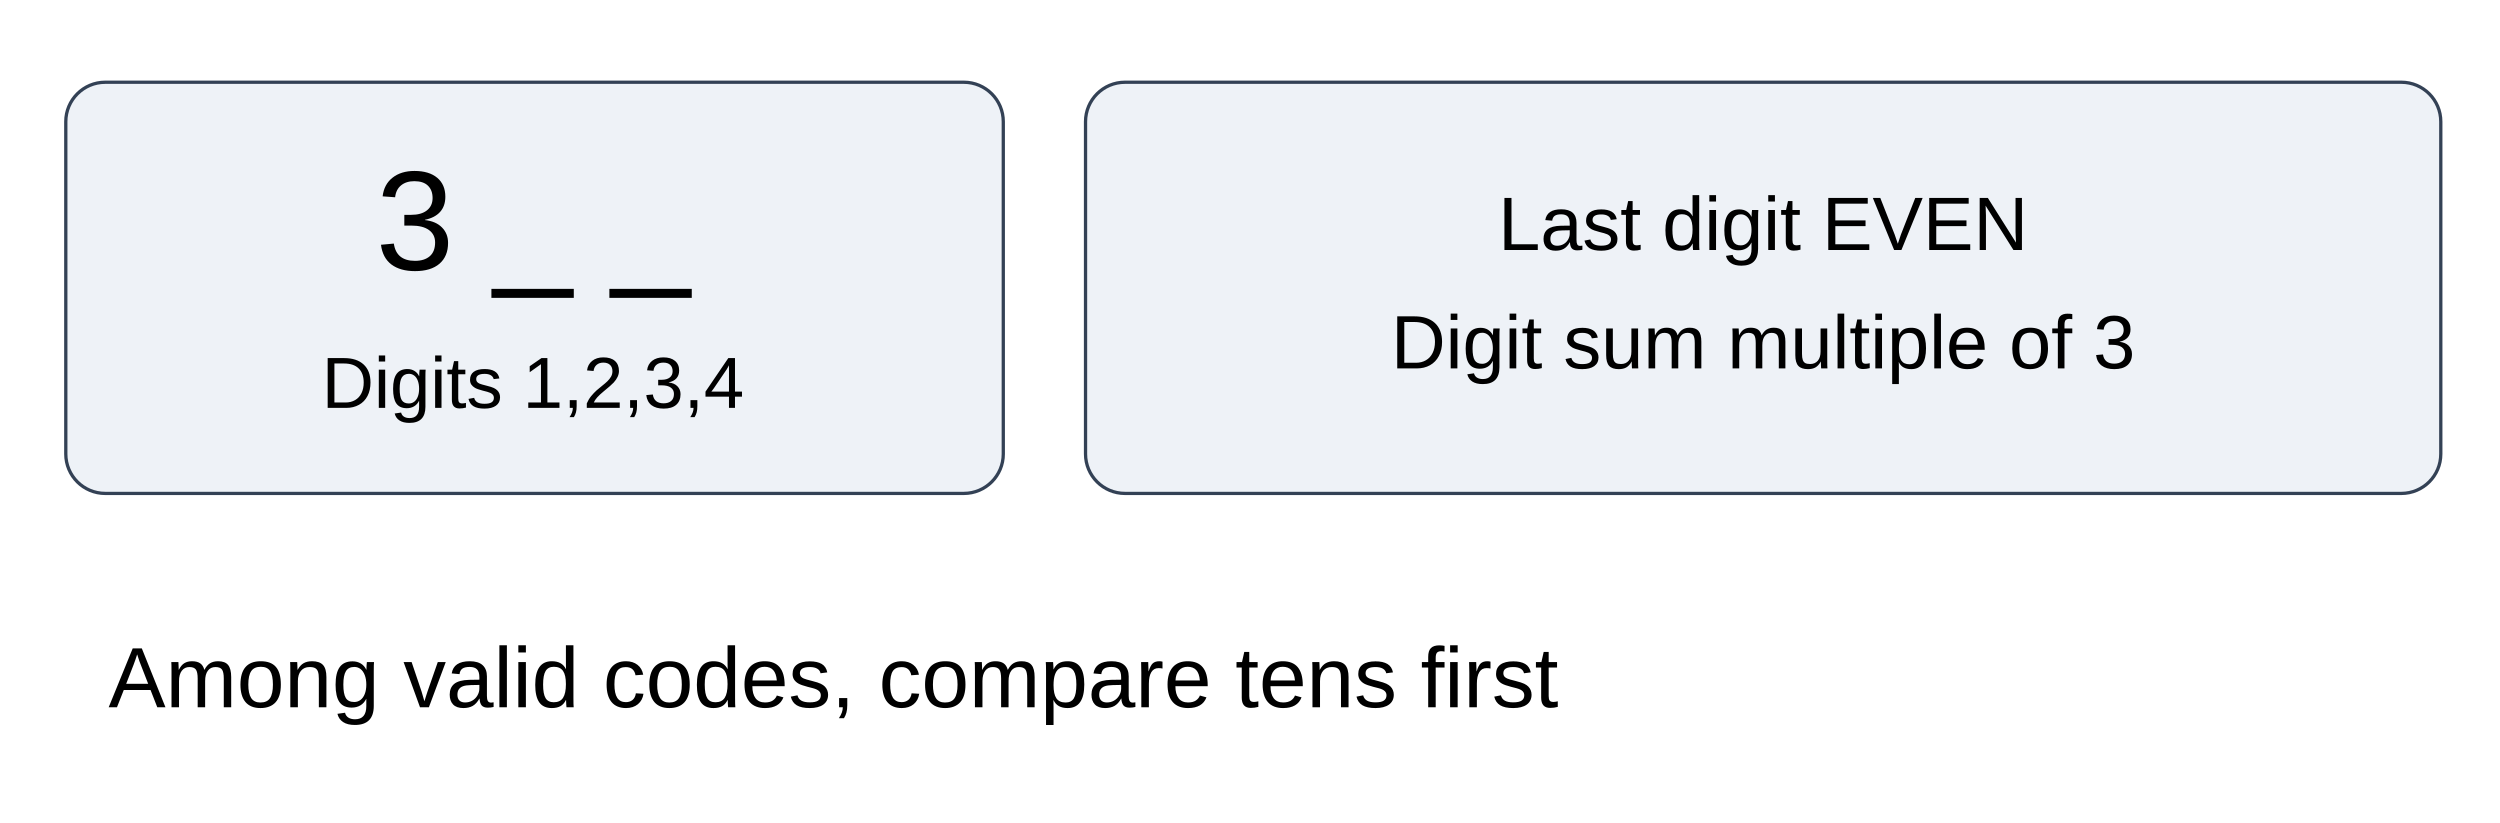
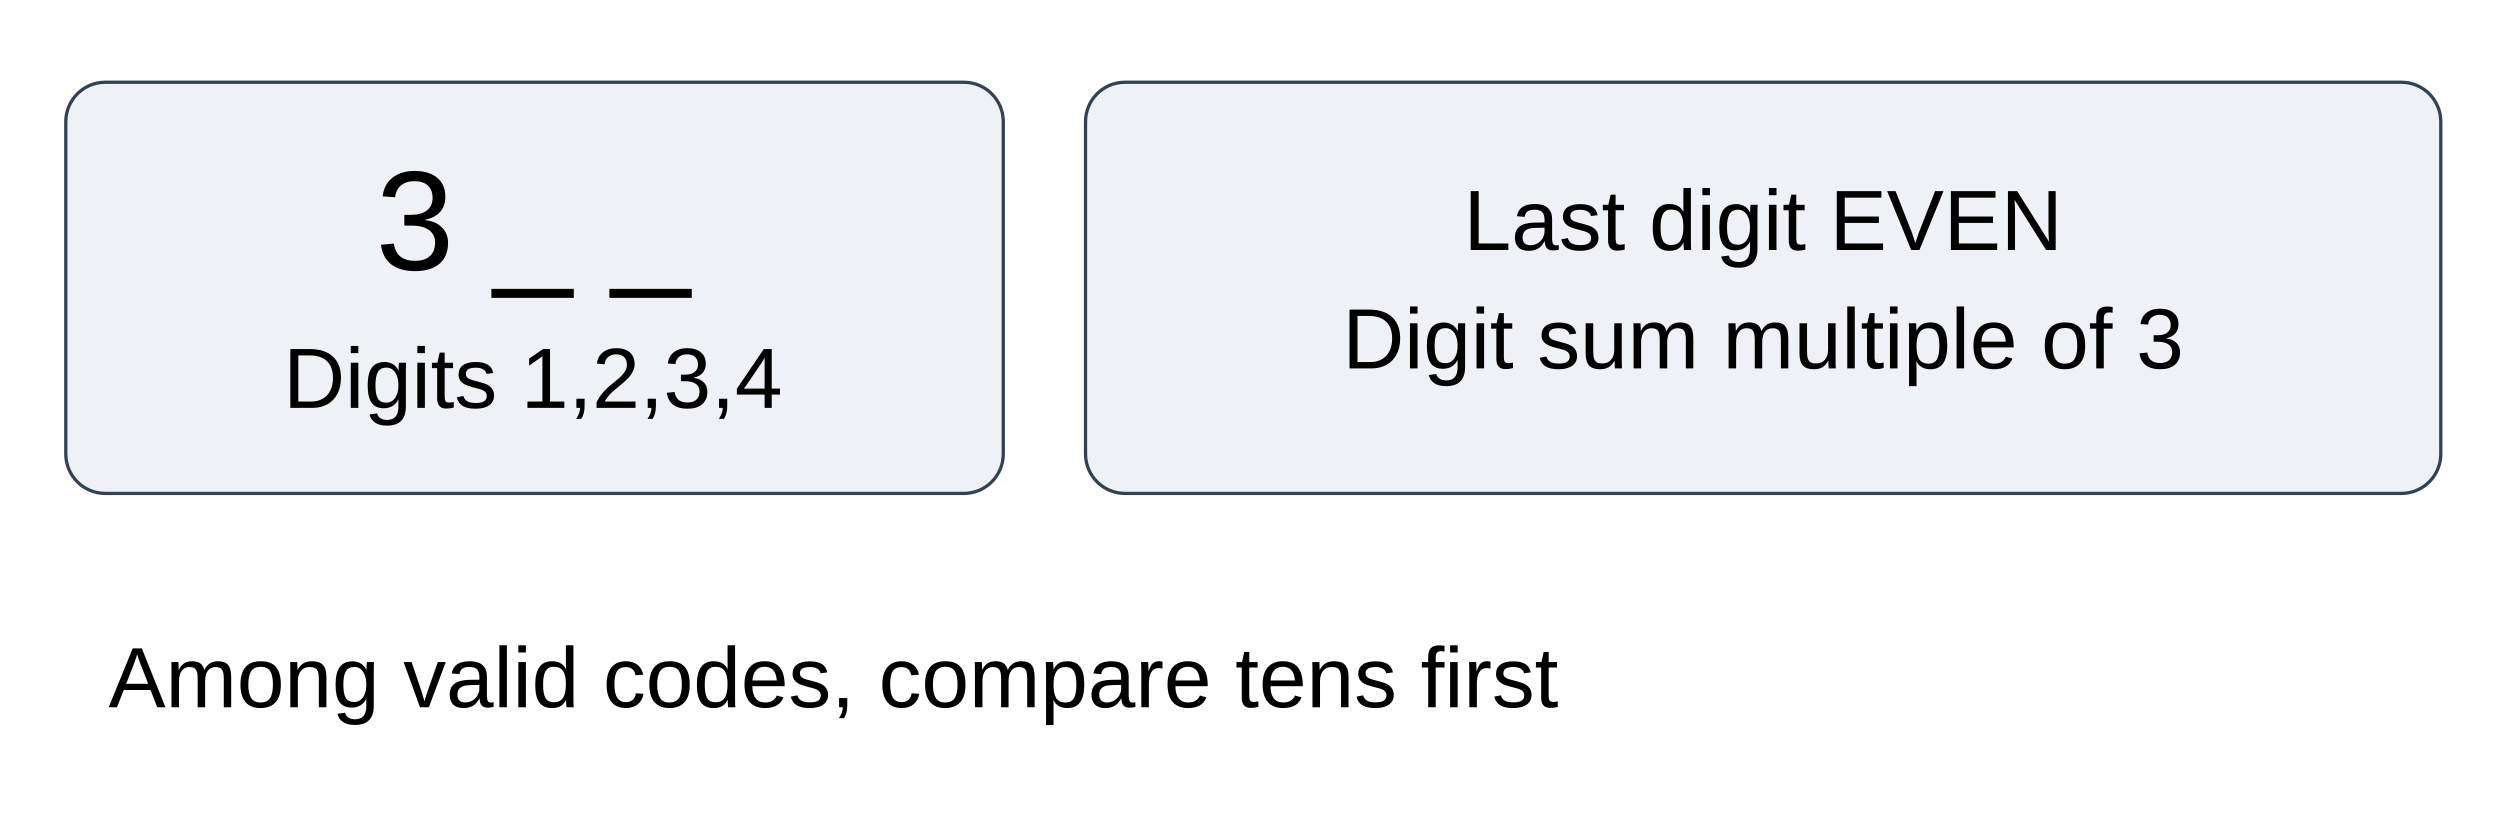
<svg xmlns="http://www.w3.org/2000/svg" width="760" height="250" viewBox="0 0 760 250" role="img" aria-label="Staged digit-choice exercise: fixed hundreds three, tens and ones blank, allowed digits one two three four; later stages remind learners to test last digit and digit sum together, then compare place values.">
  <g data-g9-stage-id="SY-ST1">
    <rect x="20" y="25" width="285" height="125" rx="12" stroke="#334155" fill="#eef2f7" />
    <text x="162" y="82" font-family="Arial,sans-serif" font-size="43" text-anchor="middle">3 _ _</text>
-     <text x="162" y="124" font-family="Arial,sans-serif" font-size="22" text-anchor="middle">Digits 1,2,3,4</text>
+     <text x="162" y="124" font-family="Arial,sans-serif" font-size="26" text-anchor="middle">Digits 1,2,3,4</text>
  </g>
  <g data-g9-stage-id="SY-ST2">
    <rect x="330" y="25" width="412" height="125" rx="12" stroke="#334155" fill="#eef2f7" />
-     <text x="536" y="76" font-family="Arial,sans-serif" font-size="23" text-anchor="middle">Last digit EVEN</text>
-     <text x="536" y="112" font-family="Arial,sans-serif" font-size="23" text-anchor="middle">Digit sum multiple of 3</text>
+     <text x="536" y="76" font-family="Arial,sans-serif" font-size="26" text-anchor="middle">Last digit EVEN</text>
+     <text x="536" y="112" font-family="Arial,sans-serif" font-size="26" text-anchor="middle">Digit sum multiple of 3</text>
  </g>
  <g data-g9-stage-id="SY-ST3">
    <text x="33" y="215" font-family="Arial,sans-serif" font-size="26">Among valid codes, compare tens first</text>
  </g>
</svg>
